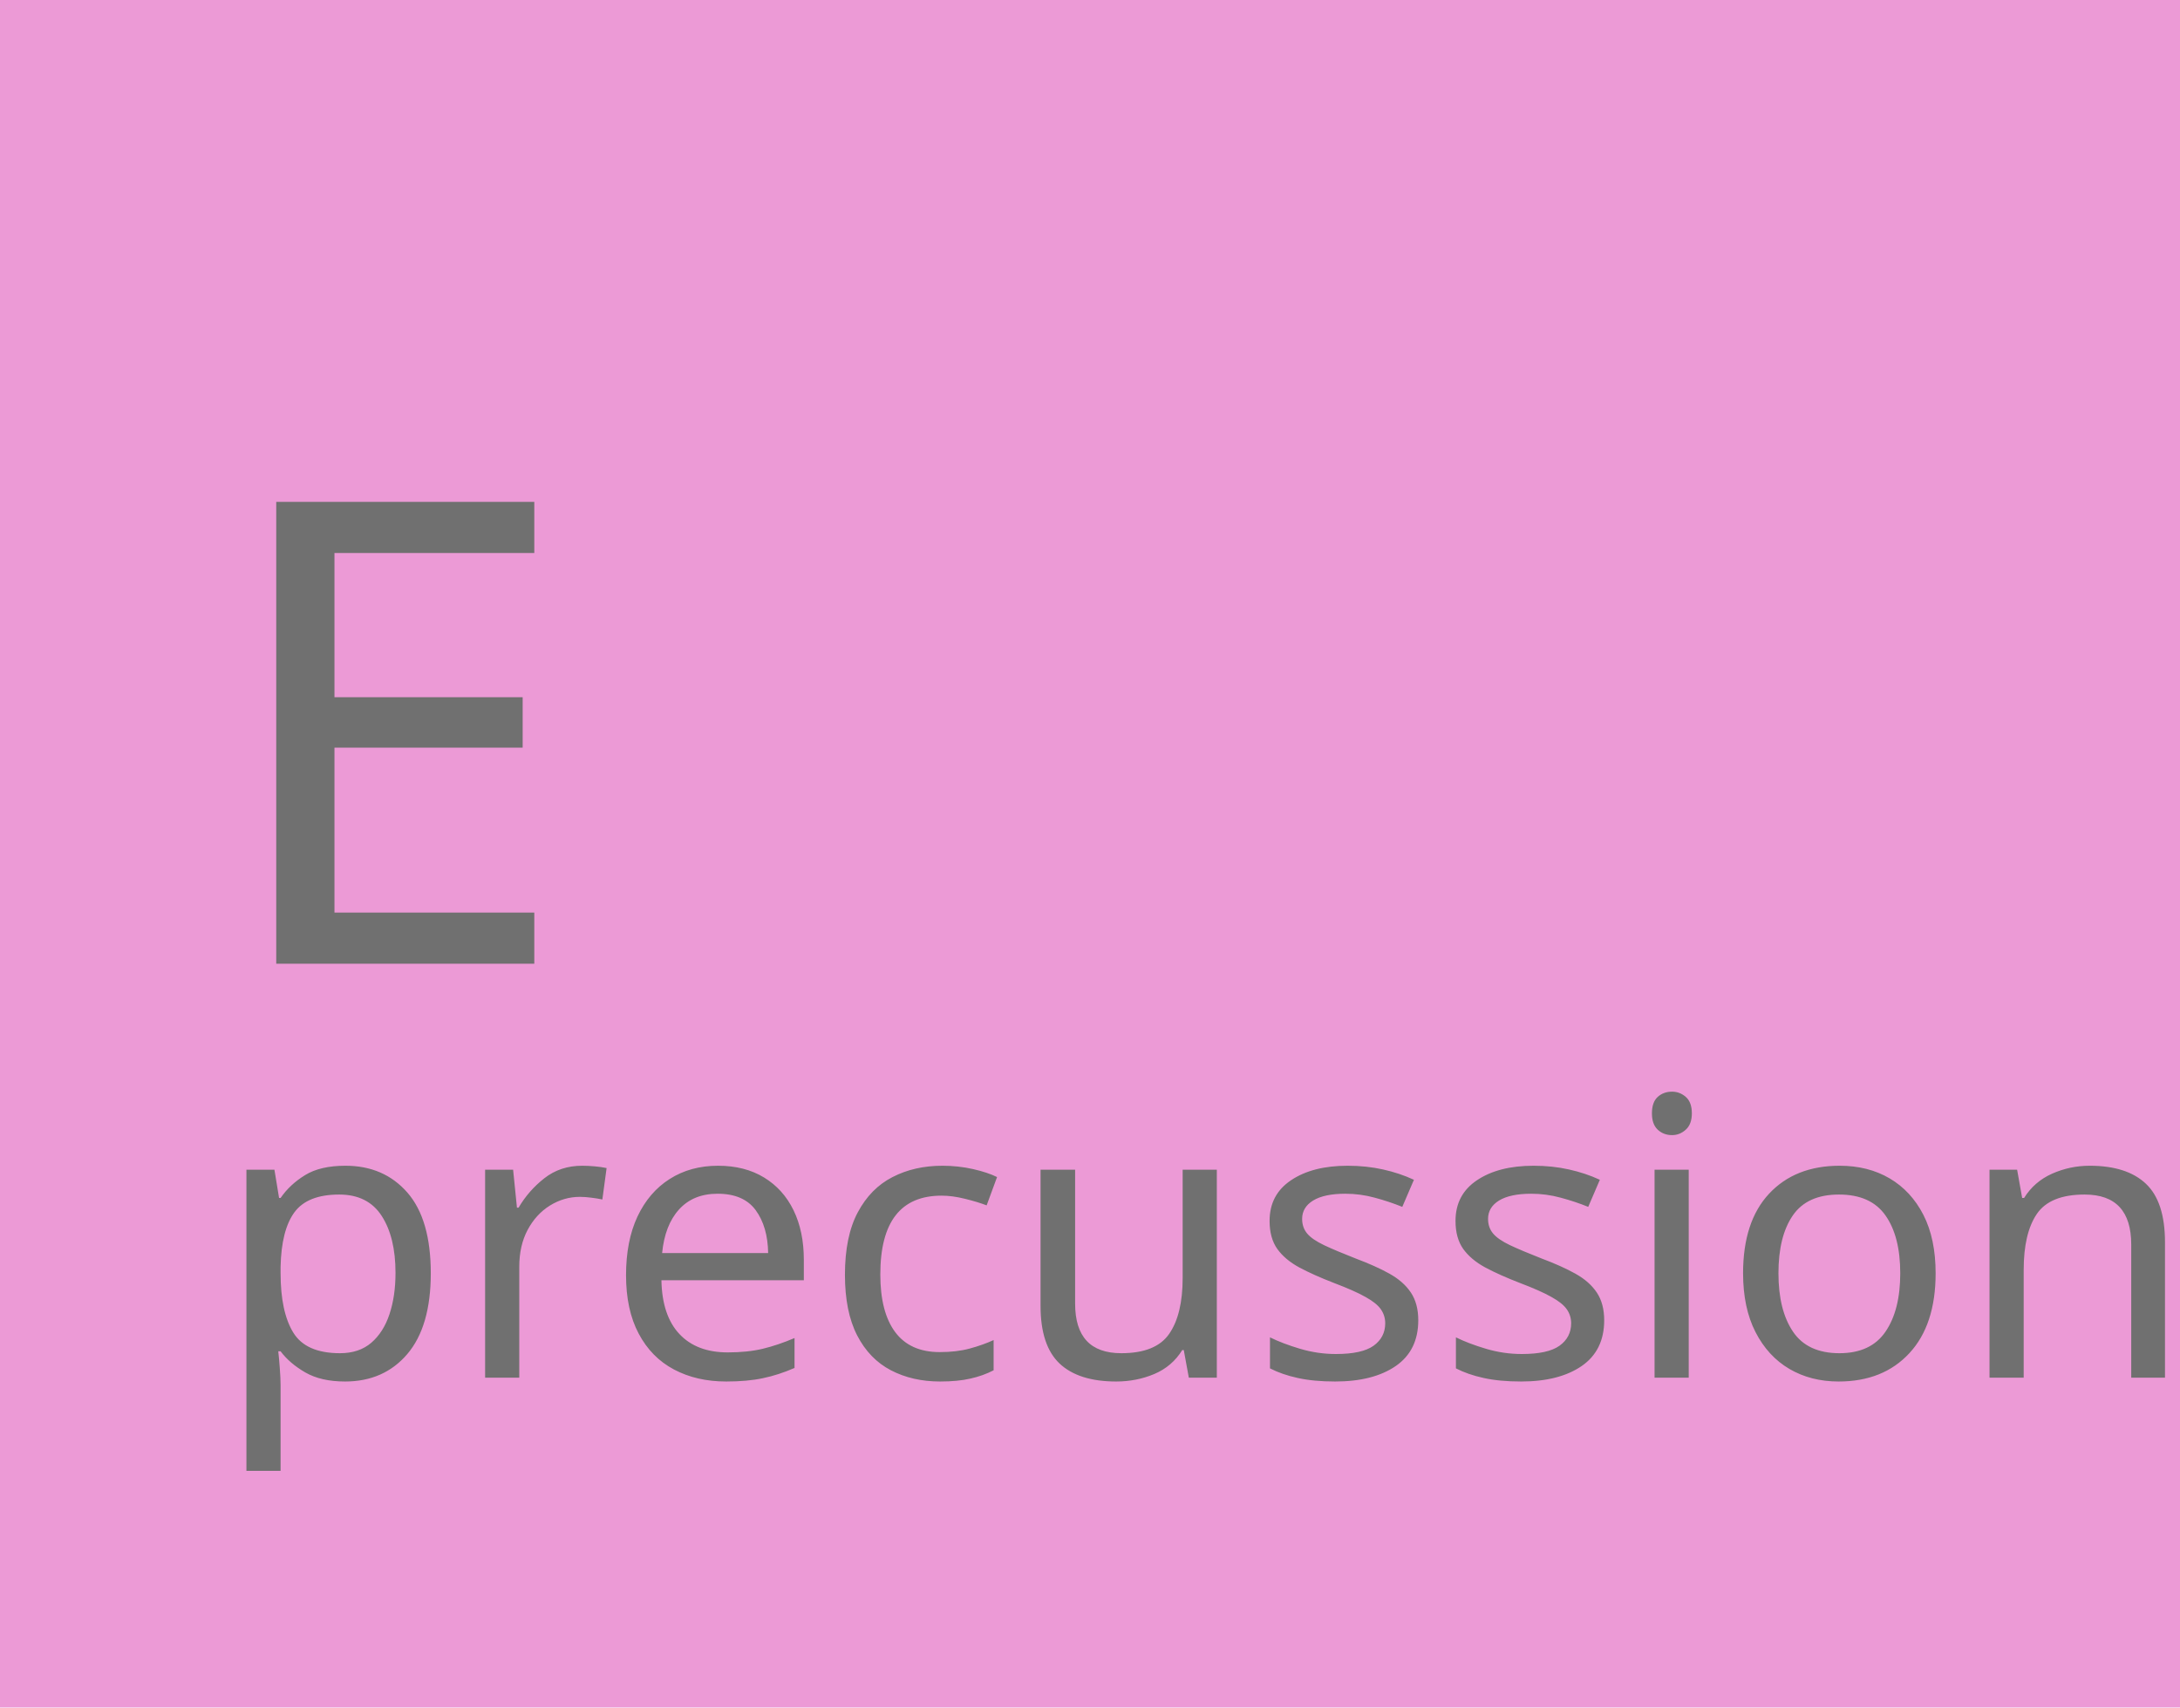
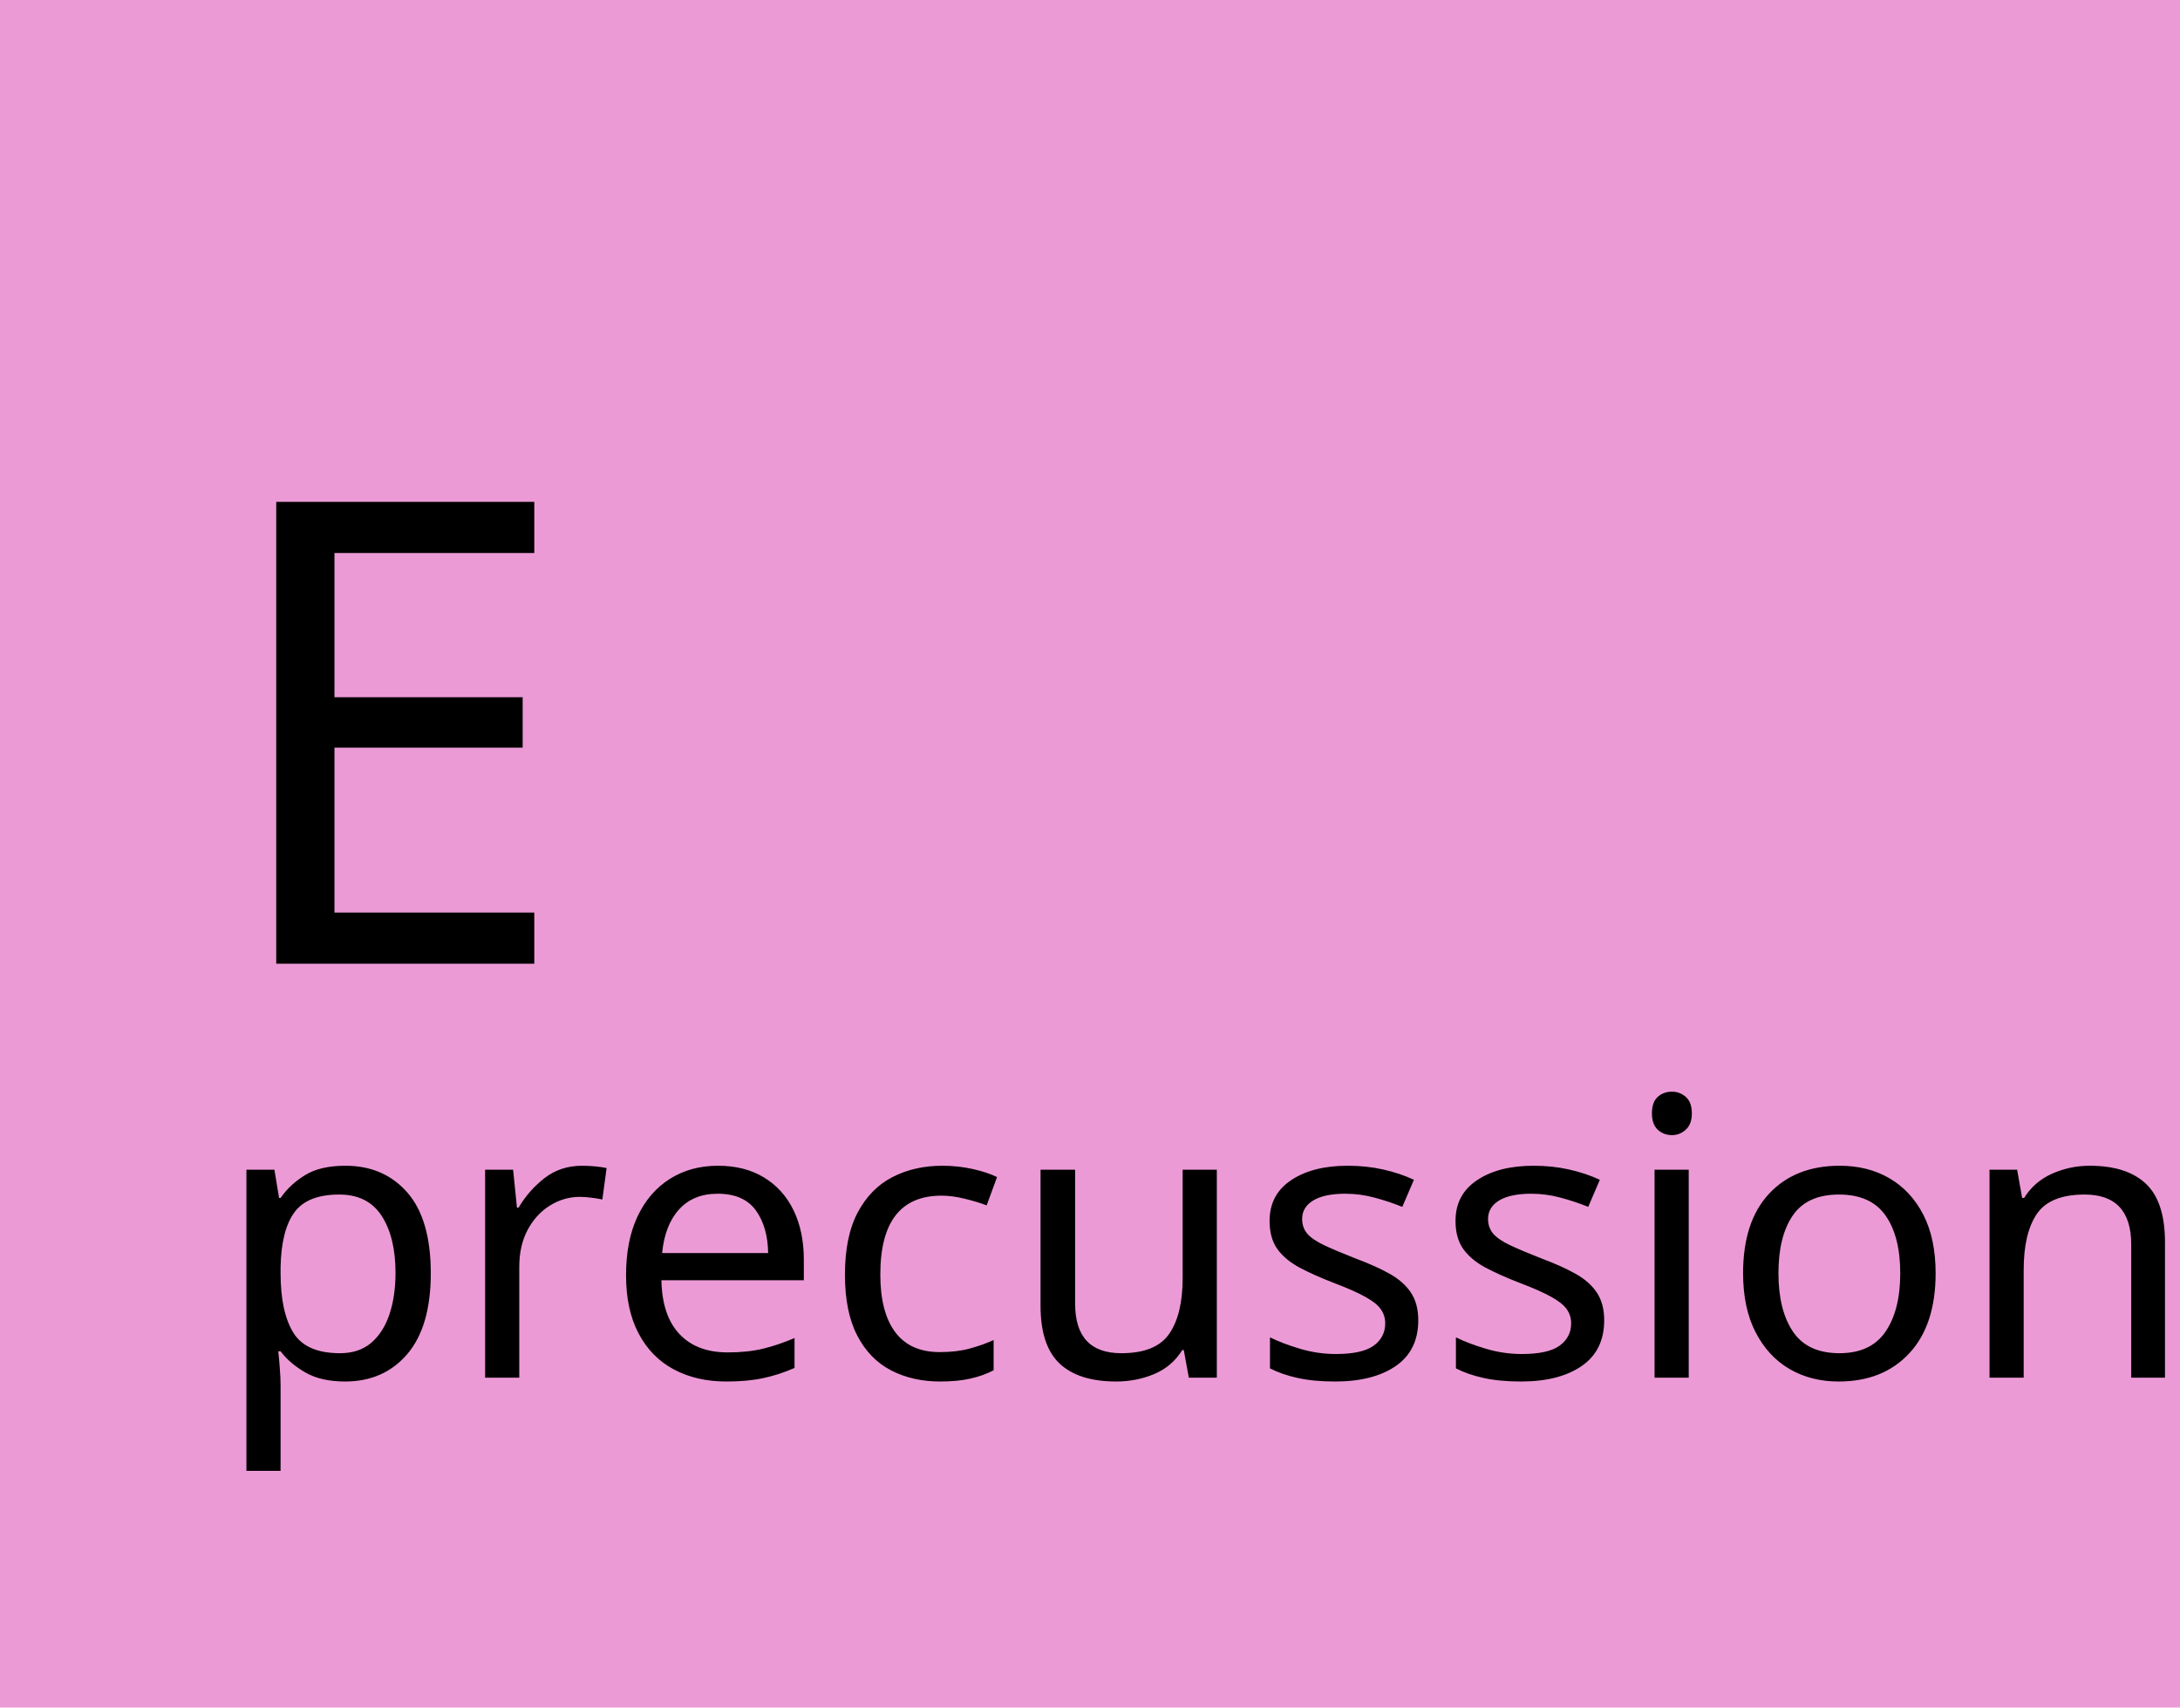
<svg xmlns="http://www.w3.org/2000/svg" width="337" height="264" viewBox="0 0 337 264">
  <defs>
-     <style>.a{fill:#ec9ad6;}.b,.c{fill:#707070;font-family:Scheherazade-Regular, Scheherazade;}.b{font-size:100px;}.c{font-size:60px;}</style>
+     <style>.a{fill:#ec9ad6;}.b,.c{fill:black;font-family:Scheherazade-Regular, Scheherazade;}.b{font-size:100px;}.c{font-size:60px;}</style>
  </defs>
  <g transform="translate(-912 -39)">
    <rect class="a" width="337" height="264" transform="translate(912 39)" />
    <text class="b" transform="translate(945 188)">
      <tspan x="0" y="0">E</tspan>
    </text>
    <text class="c" transform="translate(945 252)">
      <tspan x="0" y="0">precussion1</tspan>
    </text>
  </g>
</svg>
